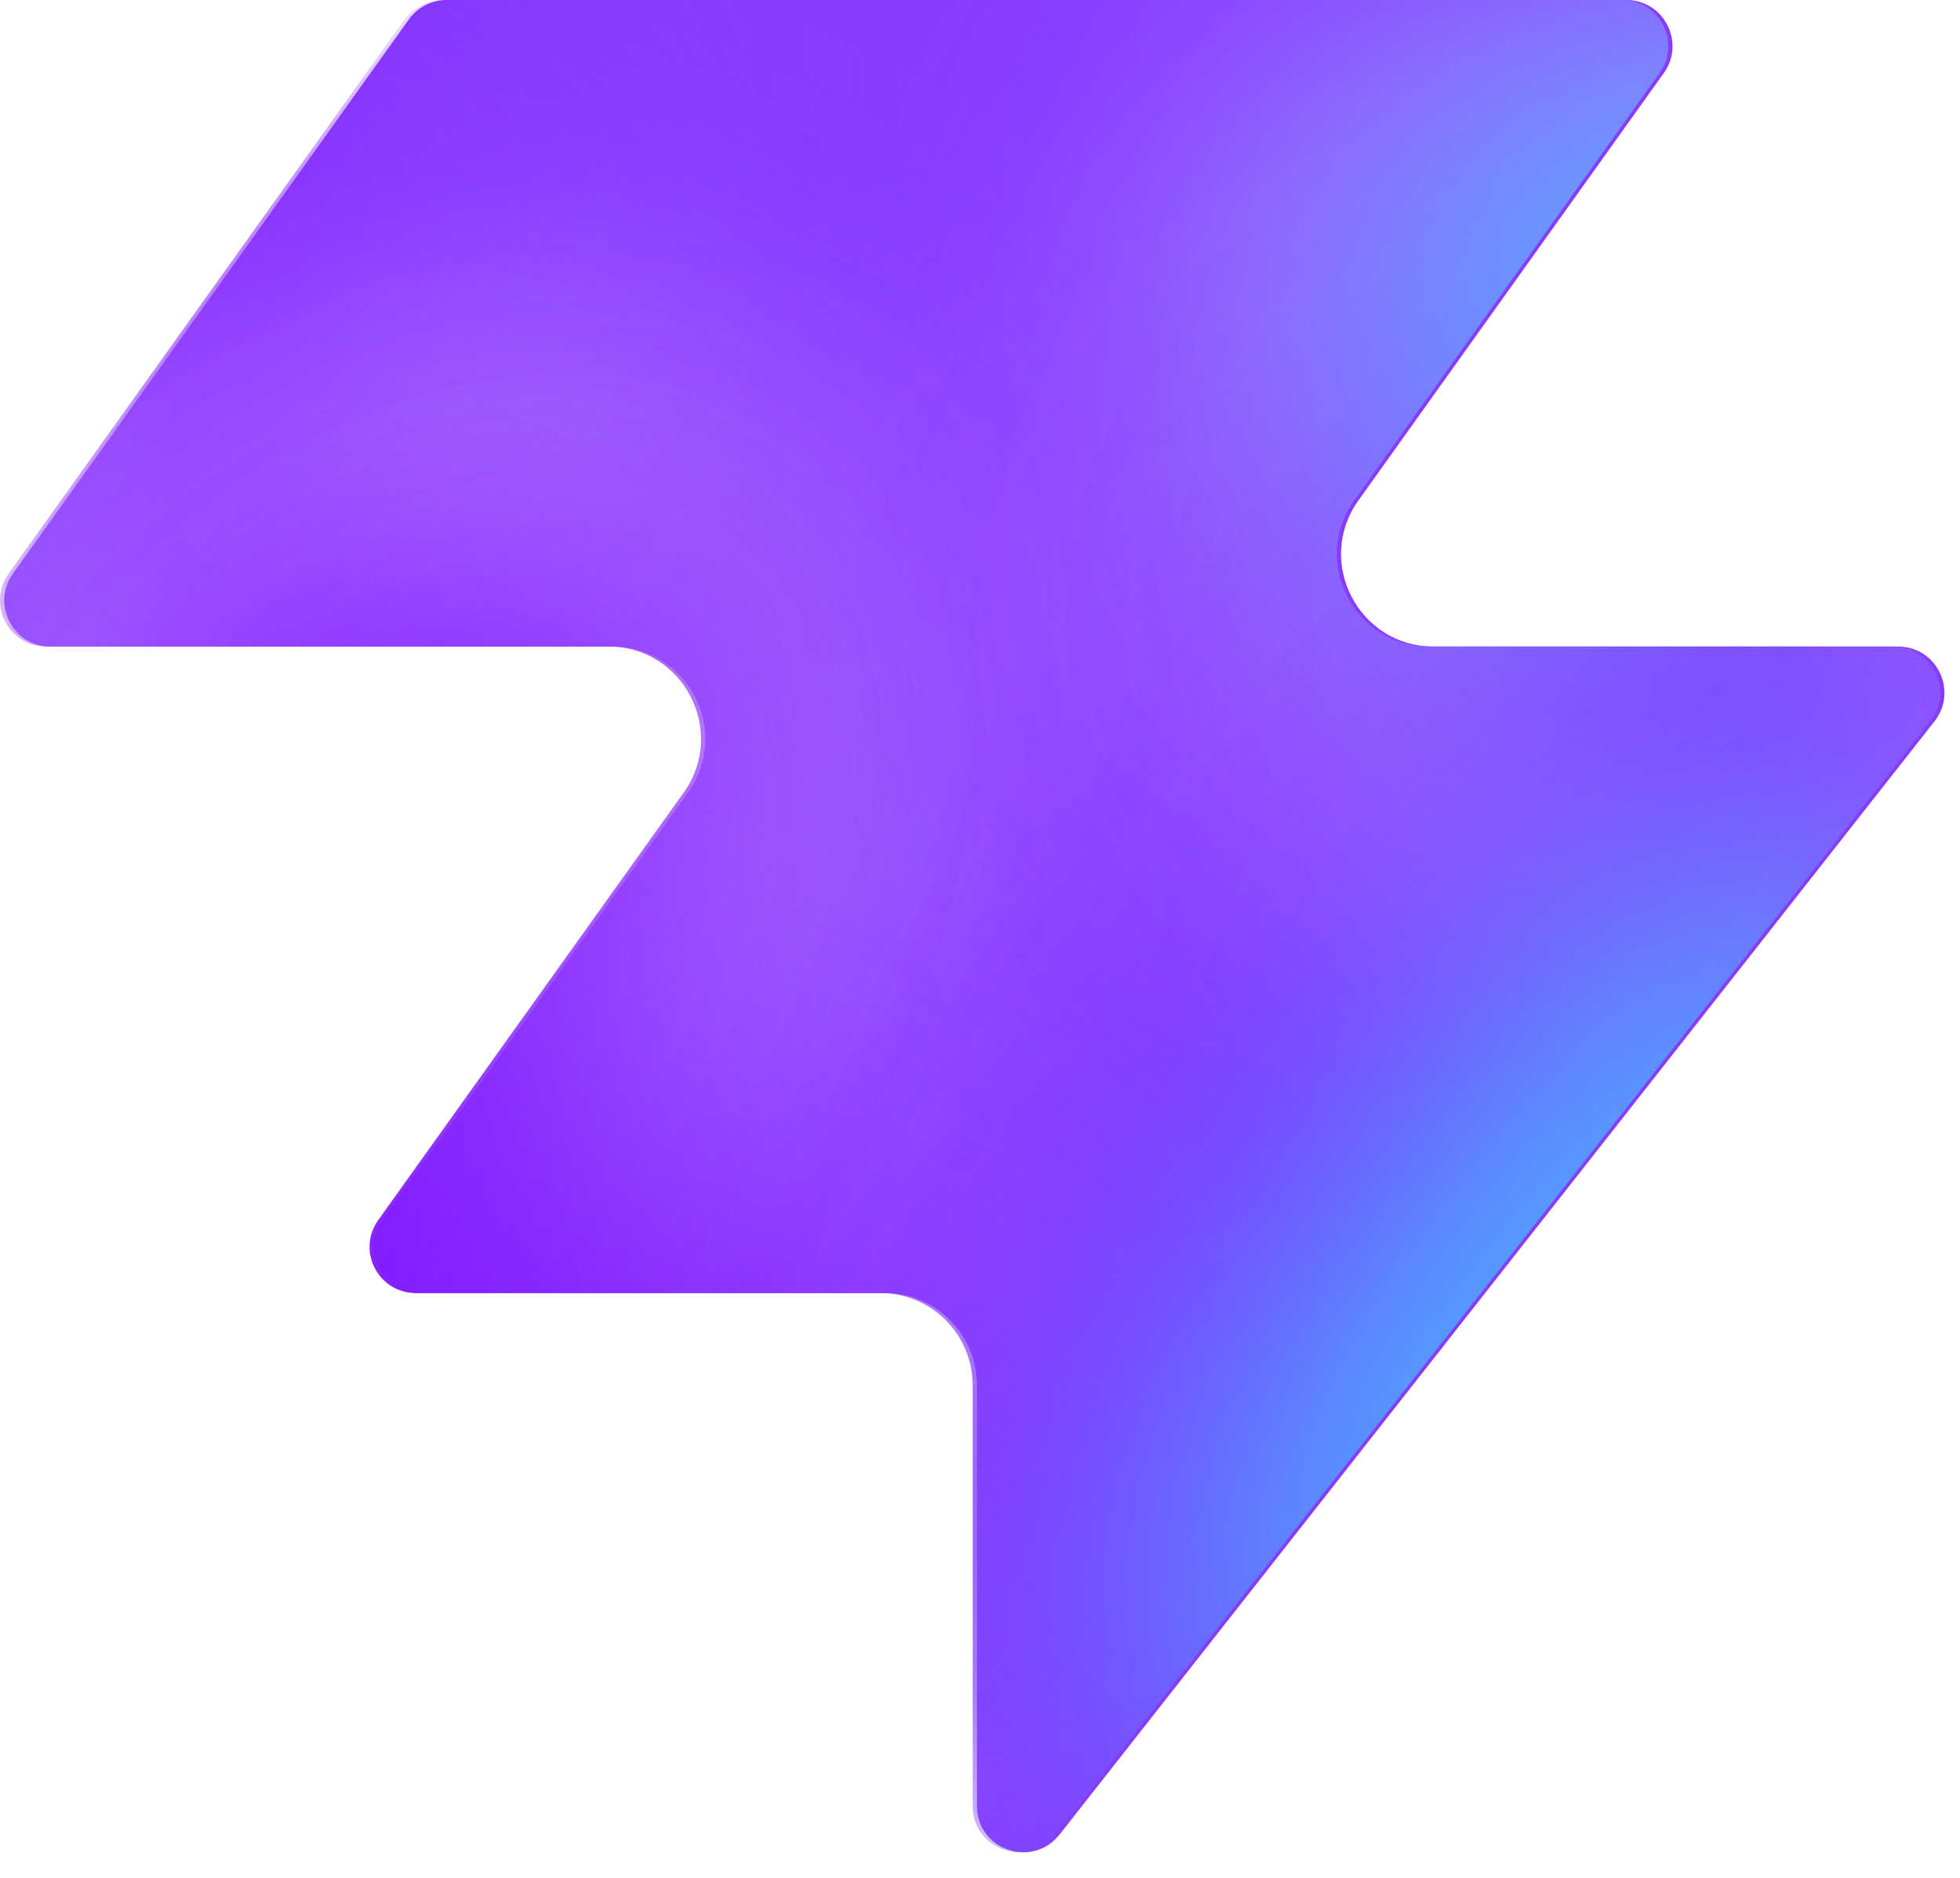
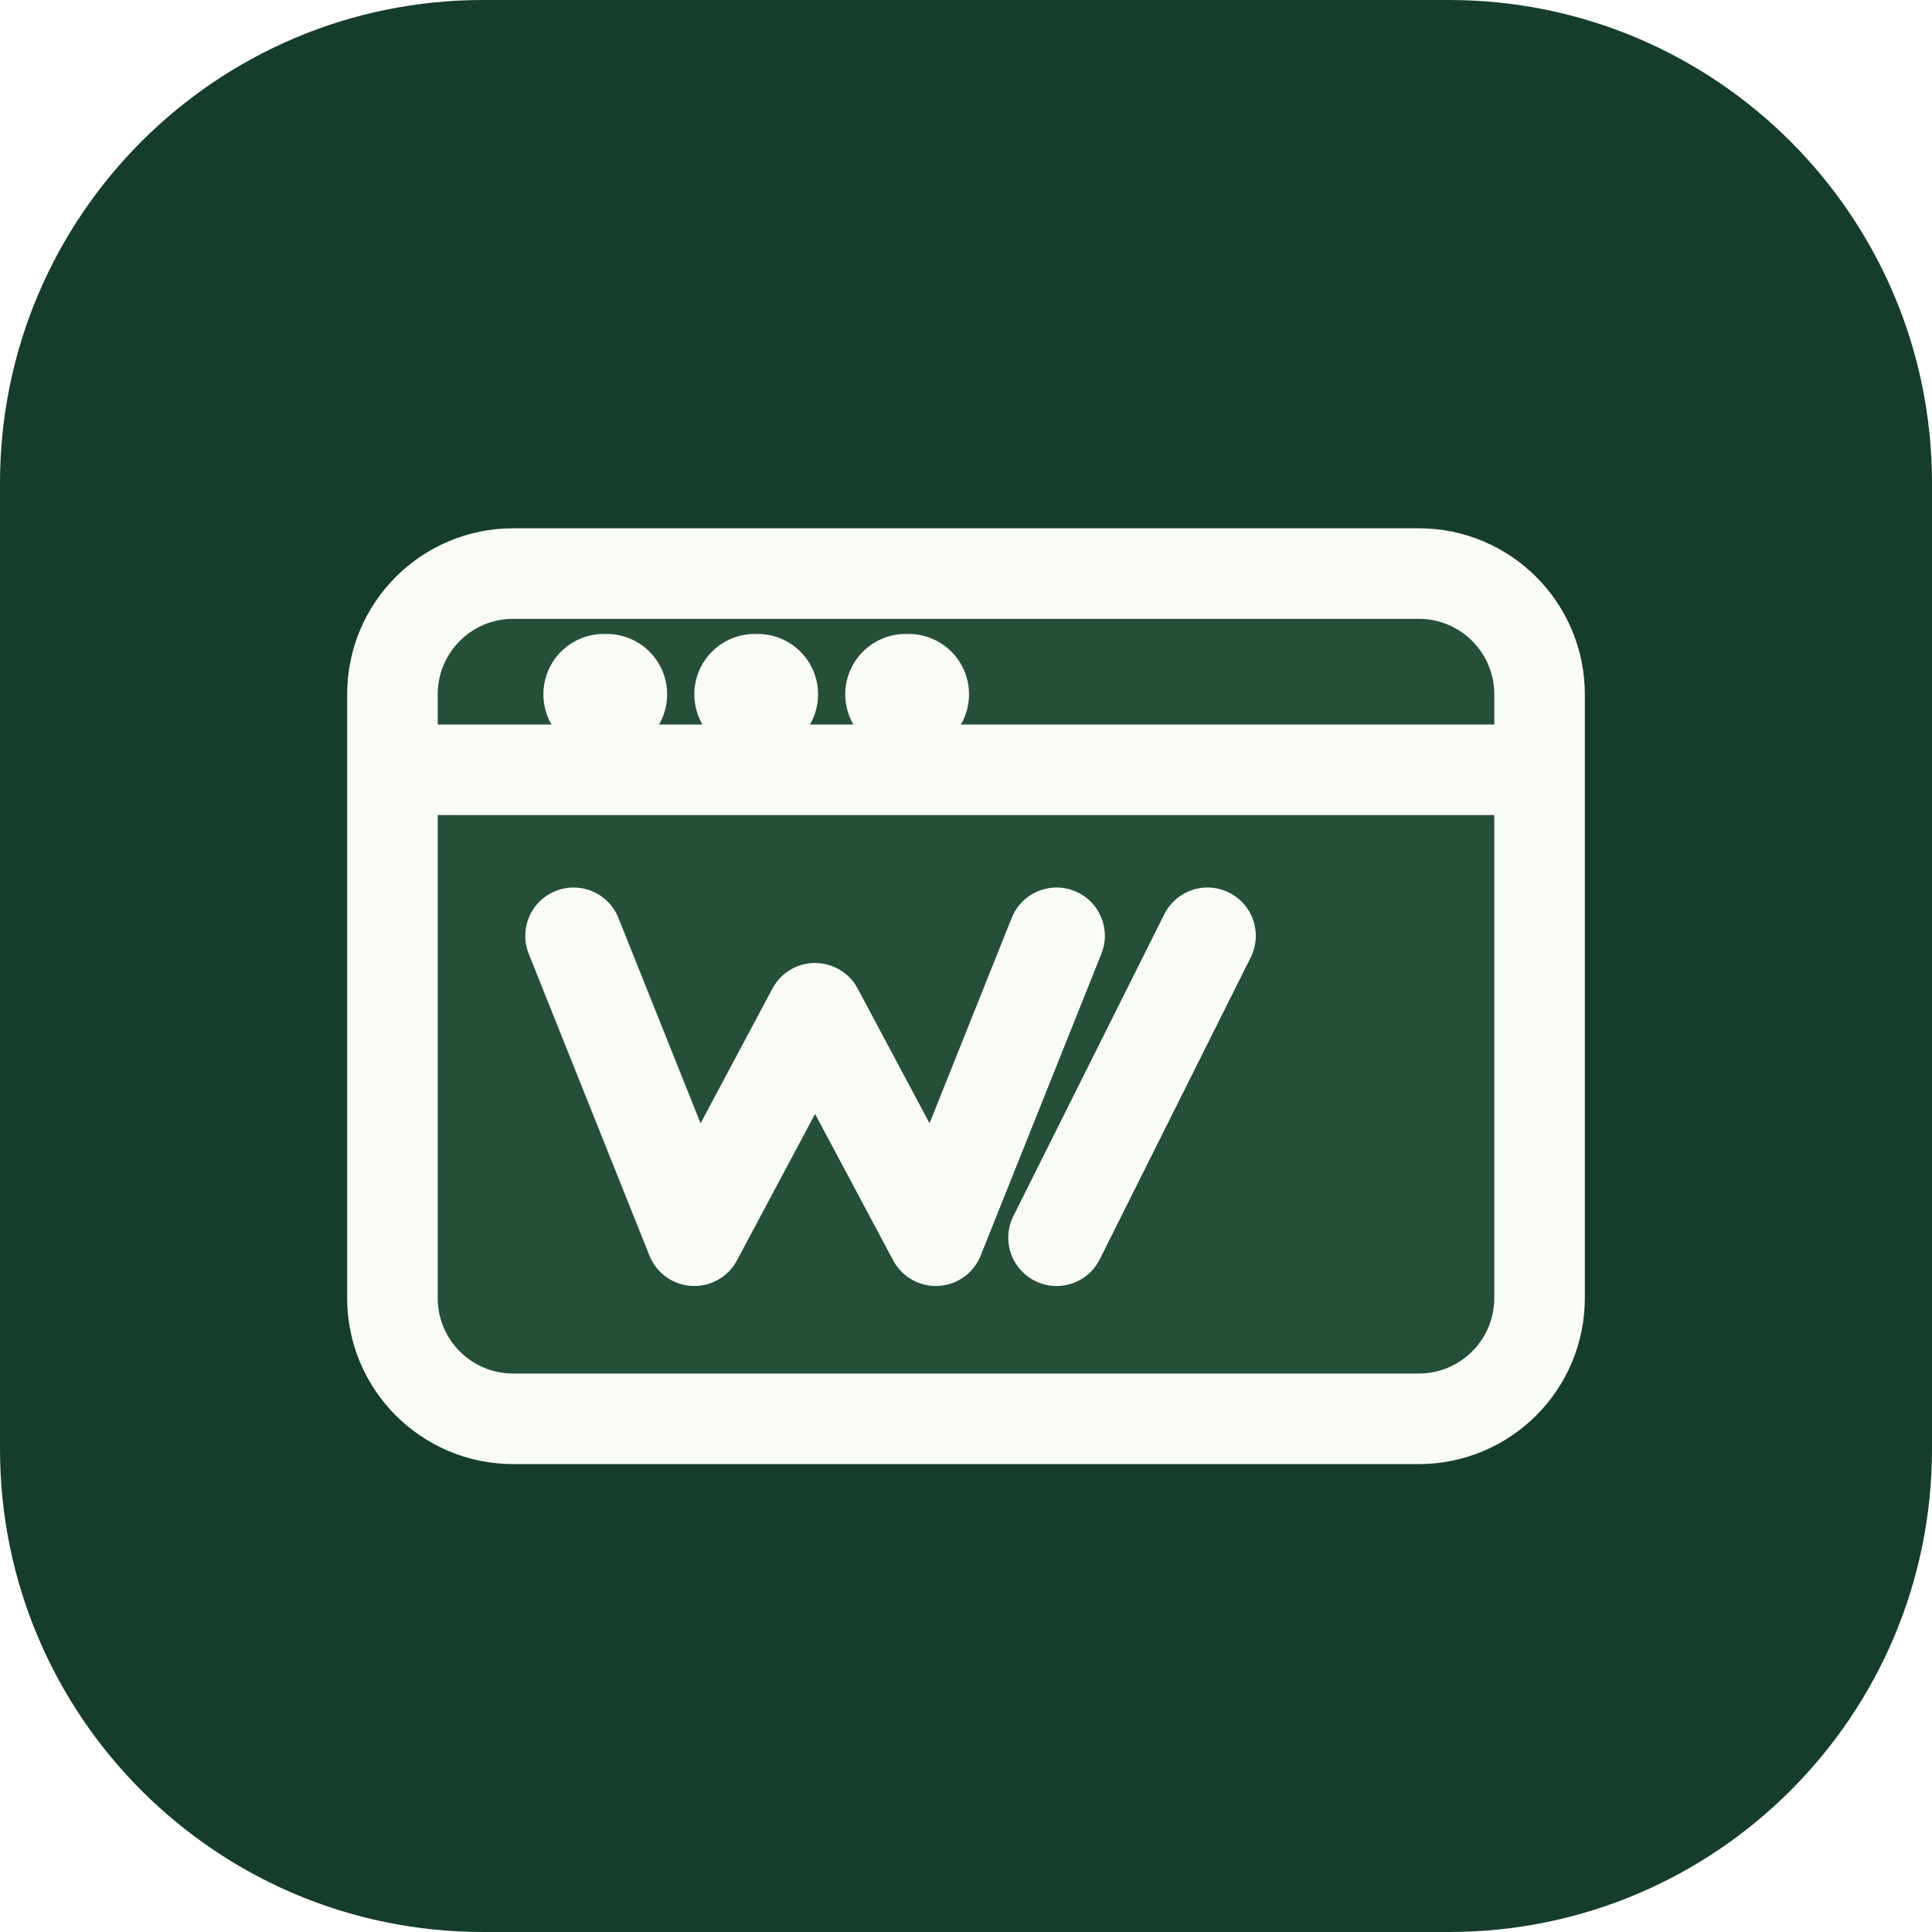
- <svg xmlns="http://www.w3.org/2000/svg" width="48" height="46" fill="none" viewBox="0 0 48 46">
-   <path fill="#863bff" d="M25.946 44.938c-.664.845-2.021.375-2.021-.698V33.937a2.26 2.26 0 0 0-2.262-2.262H10.287c-.92 0-1.456-1.04-.92-1.788l7.48-10.471c1.07-1.497 0-3.578-1.842-3.578H1.237c-.92 0-1.456-1.04-.92-1.788L10.013.474c.214-.297.556-.474.92-.474h28.894c.92 0 1.456 1.04.92 1.788l-7.48 10.471c-1.07 1.498 0 3.579 1.842 3.579h11.377c.943 0 1.473 1.088.89 1.83L25.947 44.94z" style="fill:#863bff;fill:color(display-p3 .525 .23 1);fill-opacity:1" />
-   <mask id="a" width="48" height="46" x="0" y="0" maskUnits="userSpaceOnUse" style="mask-type:alpha">
-     <path fill="#000" d="M25.842 44.938c-.664.844-2.021.375-2.021-.698V33.937a2.26 2.26 0 0 0-2.262-2.262H10.183c-.92 0-1.456-1.04-.92-1.788l7.48-10.471c1.07-1.498 0-3.579-1.842-3.579H1.133c-.92 0-1.456-1.04-.92-1.787L9.91.473c.214-.297.556-.474.92-.474h28.894c.92 0 1.456 1.04.92 1.788l-7.48 10.471c-1.07 1.498 0 3.578 1.842 3.578h11.377c.943 0 1.473 1.088.89 1.832L25.843 44.94z" style="fill:#000;fill-opacity:1" />
-   </mask>
-   <g mask="url(#a)">
-     <g filter="url(#b)">
-       <ellipse cx="5.508" cy="14.704" fill="#ede6ff" rx="5.508" ry="14.704" style="fill:#ede6ff;fill:color(display-p3 .927 .903 1);fill-opacity:1" transform="matrix(.00324 1 1 -.00324 -4.47 31.516)" />
-     </g>
-     <g filter="url(#c)">
-       <ellipse cx="10.399" cy="29.851" fill="#ede6ff" rx="10.399" ry="29.851" style="fill:#ede6ff;fill:color(display-p3 .927 .903 1);fill-opacity:1" transform="matrix(.00324 1 1 -.00324 -39.328 7.883)" />
-     </g>
-     <g filter="url(#d)">
-       <ellipse cx="5.508" cy="30.487" fill="#7e14ff" rx="5.508" ry="30.487" style="fill:#7e14ff;fill:color(display-p3 .492 .077 1);fill-opacity:1" transform="rotate(89.814 -25.913 -14.639)scale(1 -1)" />
-     </g>
-     <g filter="url(#e)">
-       <ellipse cx="5.508" cy="30.599" fill="#7e14ff" rx="5.508" ry="30.599" style="fill:#7e14ff;fill:color(display-p3 .492 .077 1);fill-opacity:1" transform="rotate(89.814 -32.644 -3.334)scale(1 -1)" />
-     </g>
-     <g filter="url(#f)">
-       <ellipse cx="5.508" cy="30.599" fill="#7e14ff" rx="5.508" ry="30.599" style="fill:#7e14ff;fill:color(display-p3 .492 .077 1);fill-opacity:1" transform="matrix(.00324 1 1 -.00324 -34.34 30.47)" />
-     </g>
-     <g filter="url(#g)">
-       <ellipse cx="14.072" cy="22.078" fill="#ede6ff" rx="14.072" ry="22.078" style="fill:#ede6ff;fill:color(display-p3 .927 .903 1);fill-opacity:1" transform="rotate(93.35 24.506 48.493)scale(-1 1)" />
-     </g>
-     <g filter="url(#h)">
-       <ellipse cx="3.47" cy="21.501" fill="#7e14ff" rx="3.47" ry="21.501" style="fill:#7e14ff;fill:color(display-p3 .492 .077 1);fill-opacity:1" transform="rotate(89.009 28.708 47.59)scale(-1 1)" />
-     </g>
-     <g filter="url(#i)">
-       <ellipse cx="3.47" cy="21.501" fill="#7e14ff" rx="3.47" ry="21.501" style="fill:#7e14ff;fill:color(display-p3 .492 .077 1);fill-opacity:1" transform="rotate(89.009 28.708 47.59)scale(-1 1)" />
-     </g>
-     <g filter="url(#j)">
-       <ellipse cx=".387" cy="8.972" fill="#7e14ff" rx="4.407" ry="29.108" style="fill:#7e14ff;fill:color(display-p3 .492 .077 1);fill-opacity:1" transform="rotate(39.51 .387 8.972)" />
-     </g>
-     <g filter="url(#k)">
-       <ellipse cx="47.523" cy="-6.092" fill="#7e14ff" rx="4.407" ry="29.108" style="fill:#7e14ff;fill:color(display-p3 .492 .077 1);fill-opacity:1" transform="rotate(37.892 47.523 -6.092)" />
-     </g>
-     <g filter="url(#l)">
-       <ellipse cx="41.412" cy="6.333" fill="#47bfff" rx="5.971" ry="9.665" style="fill:#47bfff;fill:color(display-p3 .28 .748 1);fill-opacity:1" transform="rotate(37.892 41.412 6.333)" />
-     </g>
-     <g filter="url(#m)">
-       <ellipse cx="-1.879" cy="38.332" fill="#7e14ff" rx="4.407" ry="29.108" style="fill:#7e14ff;fill:color(display-p3 .492 .077 1);fill-opacity:1" transform="rotate(37.892 -1.88 38.332)" />
-     </g>
-     <g filter="url(#n)">
-       <ellipse cx="-1.879" cy="38.332" fill="#7e14ff" rx="4.407" ry="29.108" style="fill:#7e14ff;fill:color(display-p3 .492 .077 1);fill-opacity:1" transform="rotate(37.892 -1.88 38.332)" />
-     </g>
-     <g filter="url(#o)">
-       <ellipse cx="35.651" cy="29.907" fill="#7e14ff" rx="4.407" ry="29.108" style="fill:#7e14ff;fill:color(display-p3 .492 .077 1);fill-opacity:1" transform="rotate(37.892 35.651 29.907)" />
-     </g>
-     <g filter="url(#p)">
-       <ellipse cx="38.418" cy="32.4" fill="#47bfff" rx="5.971" ry="15.297" style="fill:#47bfff;fill:color(display-p3 .28 .748 1);fill-opacity:1" transform="rotate(37.892 38.418 32.4)" />
-     </g>
-   </g>
-   <defs>
-     <filter id="b" width="60.045" height="41.654" x="-19.77" y="16.149" color-interpolation-filters="sRGB" filterUnits="userSpaceOnUse">
-       <feFlood flood-opacity="0" result="BackgroundImageFix" />
-       <feBlend in="SourceGraphic" in2="BackgroundImageFix" result="shape" />
-       <feGaussianBlur result="effect1_foregroundBlur_2002_17158" stdDeviation="7.659" />
-     </filter>
-     <filter id="c" width="90.34" height="51.437" x="-54.613" y="-7.533" color-interpolation-filters="sRGB" filterUnits="userSpaceOnUse">
-       <feFlood flood-opacity="0" result="BackgroundImageFix" />
-       <feBlend in="SourceGraphic" in2="BackgroundImageFix" result="shape" />
-       <feGaussianBlur result="effect1_foregroundBlur_2002_17158" stdDeviation="7.659" />
-     </filter>
-     <filter id="d" width="79.355" height="29.4" x="-49.64" y="2.03" color-interpolation-filters="sRGB" filterUnits="userSpaceOnUse">
-       <feFlood flood-opacity="0" result="BackgroundImageFix" />
-       <feBlend in="SourceGraphic" in2="BackgroundImageFix" result="shape" />
-       <feGaussianBlur result="effect1_foregroundBlur_2002_17158" stdDeviation="4.596" />
-     </filter>
-     <filter id="e" width="79.579" height="29.4" x="-45.045" y="20.029" color-interpolation-filters="sRGB" filterUnits="userSpaceOnUse">
-       <feFlood flood-opacity="0" result="BackgroundImageFix" />
-       <feBlend in="SourceGraphic" in2="BackgroundImageFix" result="shape" />
-       <feGaussianBlur result="effect1_foregroundBlur_2002_17158" stdDeviation="4.596" />
-     </filter>
-     <filter id="f" width="79.579" height="29.4" x="-43.513" y="21.178" color-interpolation-filters="sRGB" filterUnits="userSpaceOnUse">
-       <feFlood flood-opacity="0" result="BackgroundImageFix" />
-       <feBlend in="SourceGraphic" in2="BackgroundImageFix" result="shape" />
-       <feGaussianBlur result="effect1_foregroundBlur_2002_17158" stdDeviation="4.596" />
-     </filter>
-     <filter id="g" width="74.749" height="58.852" x="15.756" y="-17.901" color-interpolation-filters="sRGB" filterUnits="userSpaceOnUse">
-       <feFlood flood-opacity="0" result="BackgroundImageFix" />
-       <feBlend in="SourceGraphic" in2="BackgroundImageFix" result="shape" />
-       <feGaussianBlur result="effect1_foregroundBlur_2002_17158" stdDeviation="7.659" />
-     </filter>
-     <filter id="h" width="61.377" height="25.362" x="23.548" y="2.284" color-interpolation-filters="sRGB" filterUnits="userSpaceOnUse">
-       <feFlood flood-opacity="0" result="BackgroundImageFix" />
-       <feBlend in="SourceGraphic" in2="BackgroundImageFix" result="shape" />
-       <feGaussianBlur result="effect1_foregroundBlur_2002_17158" stdDeviation="4.596" />
-     </filter>
-     <filter id="i" width="61.377" height="25.362" x="23.548" y="2.284" color-interpolation-filters="sRGB" filterUnits="userSpaceOnUse">
-       <feFlood flood-opacity="0" result="BackgroundImageFix" />
-       <feBlend in="SourceGraphic" in2="BackgroundImageFix" result="shape" />
-       <feGaussianBlur result="effect1_foregroundBlur_2002_17158" stdDeviation="4.596" />
-     </filter>
-     <filter id="j" width="56.045" height="63.649" x="-27.636" y="-22.853" color-interpolation-filters="sRGB" filterUnits="userSpaceOnUse">
-       <feFlood flood-opacity="0" result="BackgroundImageFix" />
-       <feBlend in="SourceGraphic" in2="BackgroundImageFix" result="shape" />
-       <feGaussianBlur result="effect1_foregroundBlur_2002_17158" stdDeviation="4.596" />
-     </filter>
-     <filter id="k" width="54.814" height="64.646" x="20.116" y="-38.415" color-interpolation-filters="sRGB" filterUnits="userSpaceOnUse">
-       <feFlood flood-opacity="0" result="BackgroundImageFix" />
-       <feBlend in="SourceGraphic" in2="BackgroundImageFix" result="shape" />
-       <feGaussianBlur result="effect1_foregroundBlur_2002_17158" stdDeviation="4.596" />
-     </filter>
-     <filter id="l" width="33.541" height="35.313" x="24.641" y="-11.323" color-interpolation-filters="sRGB" filterUnits="userSpaceOnUse">
-       <feFlood flood-opacity="0" result="BackgroundImageFix" />
-       <feBlend in="SourceGraphic" in2="BackgroundImageFix" result="shape" />
-       <feGaussianBlur result="effect1_foregroundBlur_2002_17158" stdDeviation="4.596" />
-     </filter>
-     <filter id="m" width="54.814" height="64.646" x="-29.286" y="6.009" color-interpolation-filters="sRGB" filterUnits="userSpaceOnUse">
-       <feFlood flood-opacity="0" result="BackgroundImageFix" />
-       <feBlend in="SourceGraphic" in2="BackgroundImageFix" result="shape" />
-       <feGaussianBlur result="effect1_foregroundBlur_2002_17158" stdDeviation="4.596" />
-     </filter>
-     <filter id="n" width="54.814" height="64.646" x="-29.286" y="6.009" color-interpolation-filters="sRGB" filterUnits="userSpaceOnUse">
-       <feFlood flood-opacity="0" result="BackgroundImageFix" />
-       <feBlend in="SourceGraphic" in2="BackgroundImageFix" result="shape" />
-       <feGaussianBlur result="effect1_foregroundBlur_2002_17158" stdDeviation="4.596" />
-     </filter>
-     <filter id="o" width="54.814" height="64.646" x="8.244" y="-2.416" color-interpolation-filters="sRGB" filterUnits="userSpaceOnUse">
-       <feFlood flood-opacity="0" result="BackgroundImageFix" />
-       <feBlend in="SourceGraphic" in2="BackgroundImageFix" result="shape" />
-       <feGaussianBlur result="effect1_foregroundBlur_2002_17158" stdDeviation="4.596" />
-     </filter>
-     <filter id="p" width="39.409" height="43.623" x="18.713" y="10.588" color-interpolation-filters="sRGB" filterUnits="userSpaceOnUse">
-       <feFlood flood-opacity="0" result="BackgroundImageFix" />
-       <feBlend in="SourceGraphic" in2="BackgroundImageFix" result="shape" />
-       <feGaussianBlur result="effect1_foregroundBlur_2002_17158" stdDeviation="4.596" />
-     </filter>
-   </defs>
+ <svg xmlns="http://www.w3.org/2000/svg" width="64" height="64" viewBox="0 0 64 64" fill="none">
+   <rect width="64" height="64" rx="16" fill="#163D2B" />
+   <rect x="13" y="19" width="38" height="28" rx="4" fill="#254F39" stroke="#F8FBF6" stroke-width="3" />
+   <path d="M14 25.5H50" stroke="#F8FBF6" stroke-width="3" stroke-linecap="round" />
+   <path d="M20 23H20.1M25 23H25.1M30 23H30.1" stroke="#F8FBF6" stroke-width="4" stroke-linecap="round" />
+   <path d="M19 31L23 41L27 33.5L31 41L35 31M35 41L40 31" stroke="#F8FBF6" stroke-width="3.2" stroke-linecap="round" stroke-linejoin="round" />
</svg>
